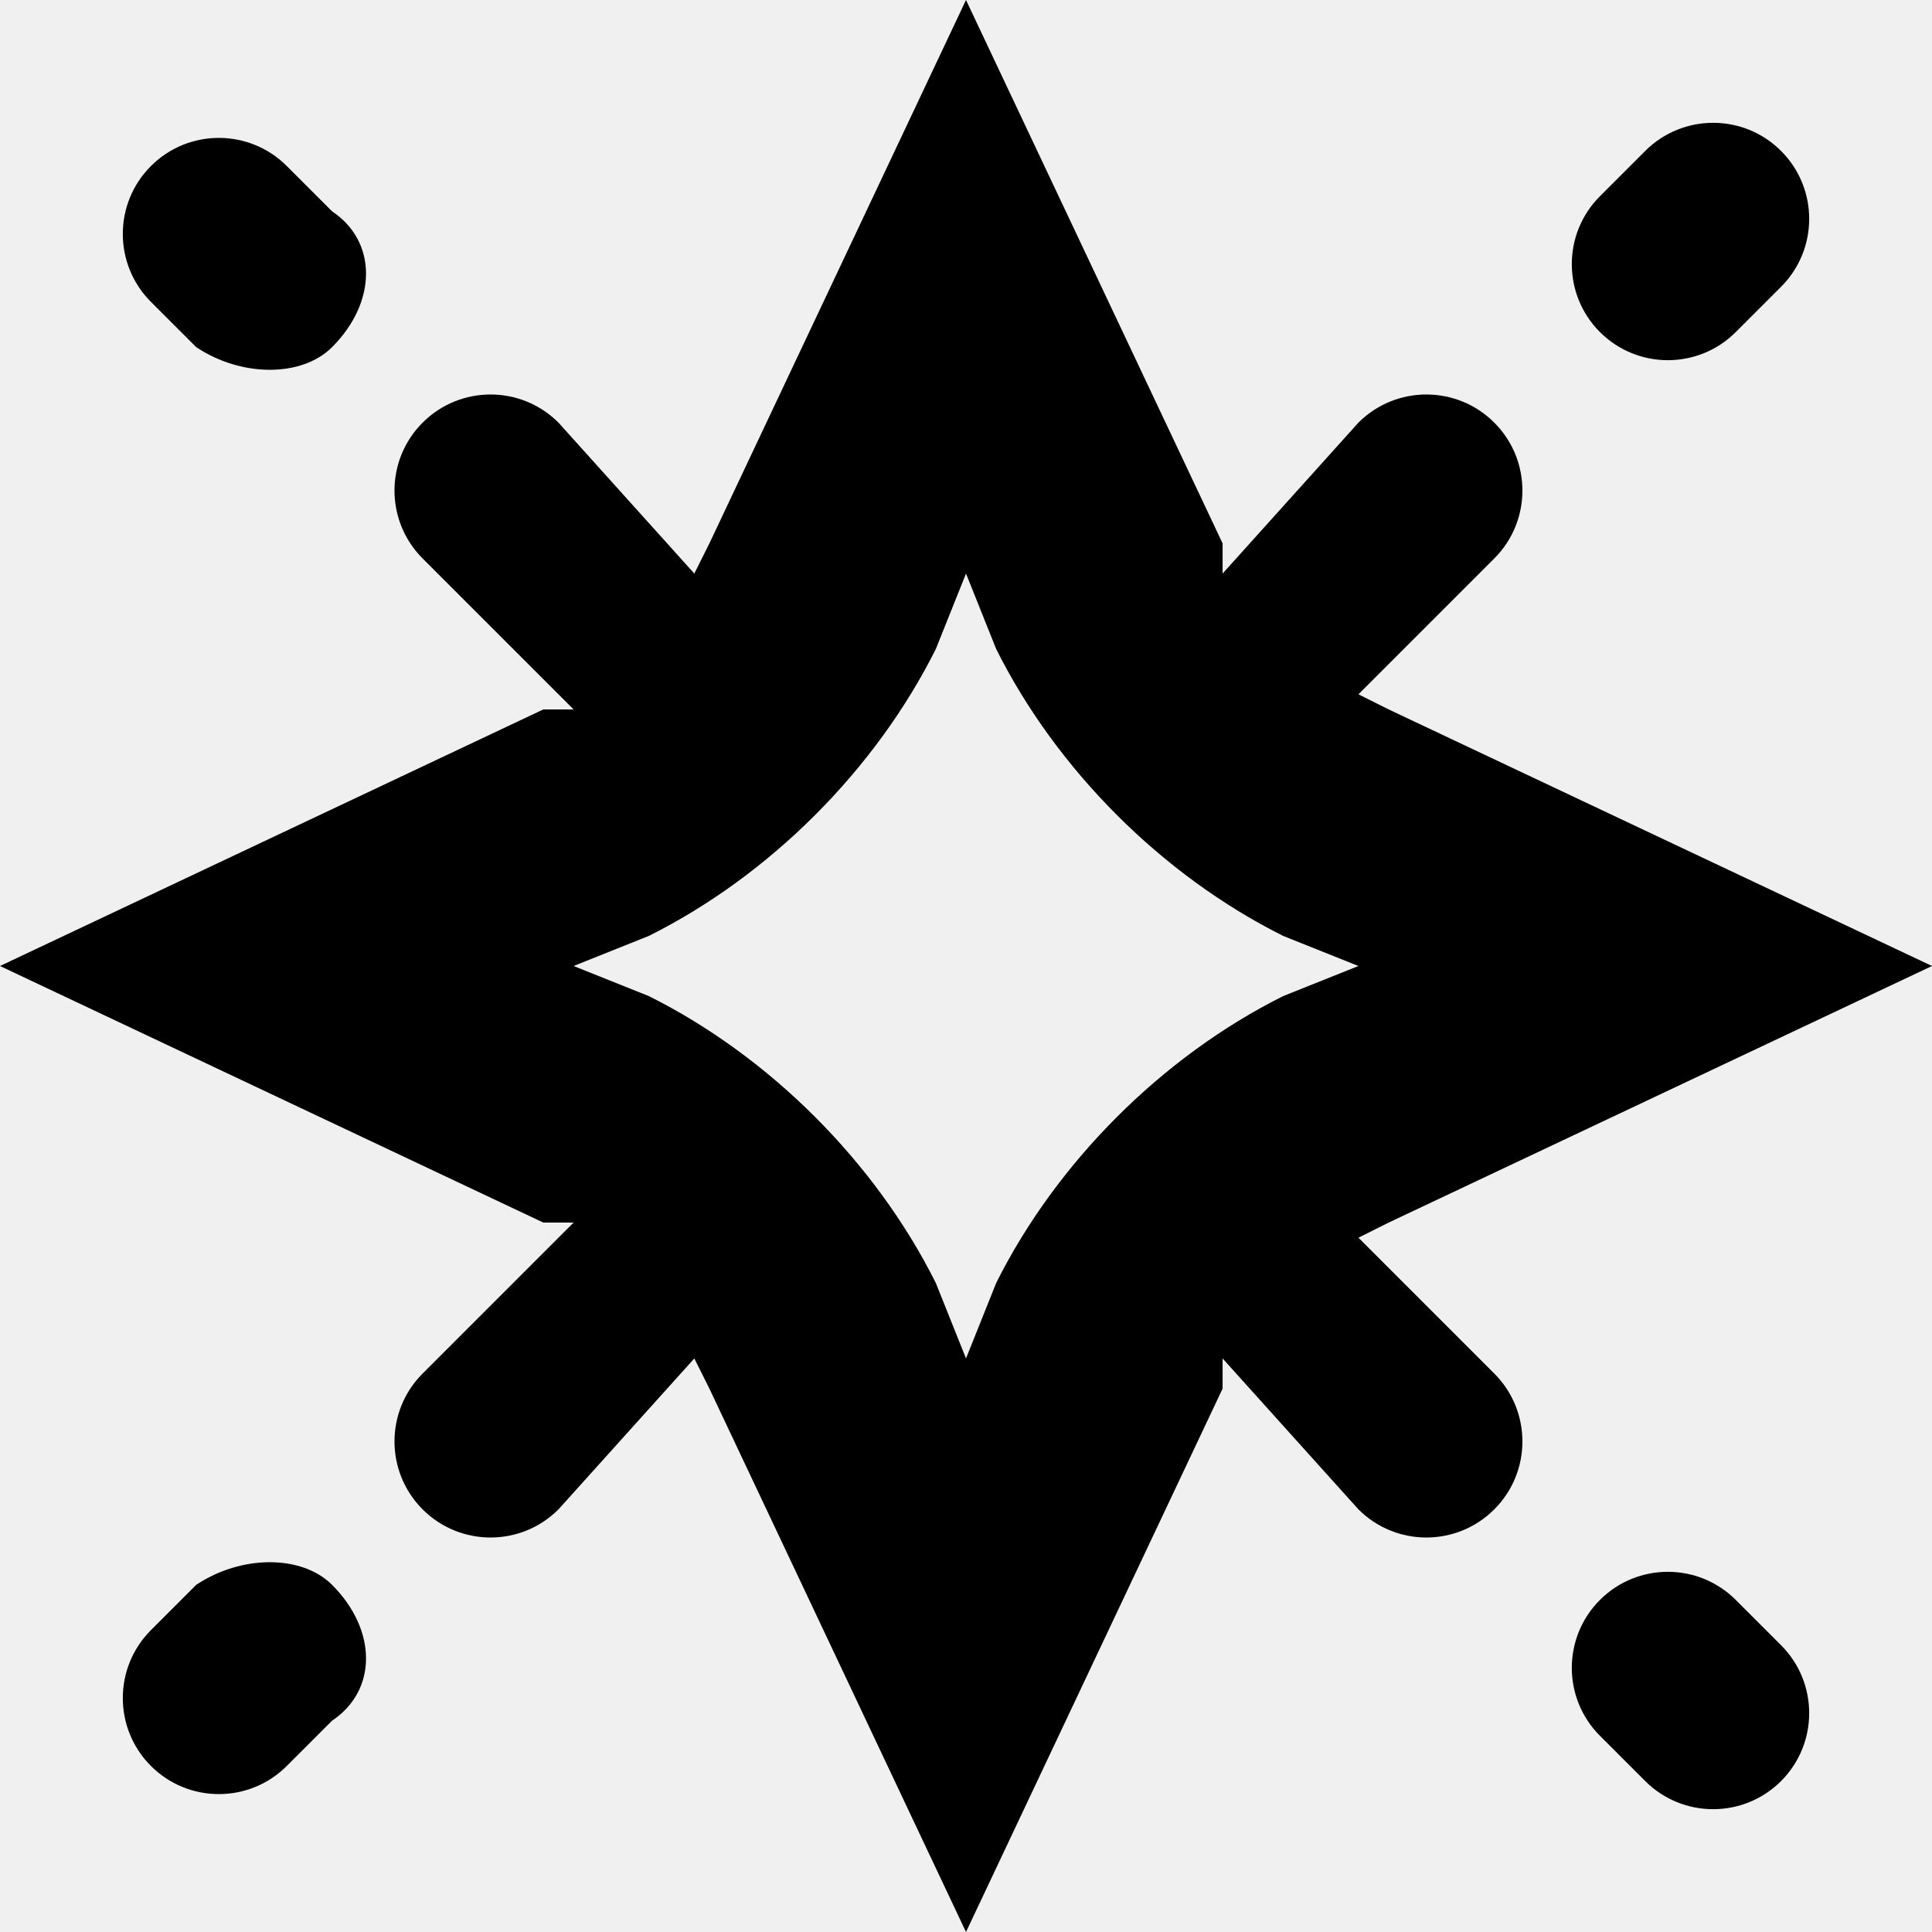
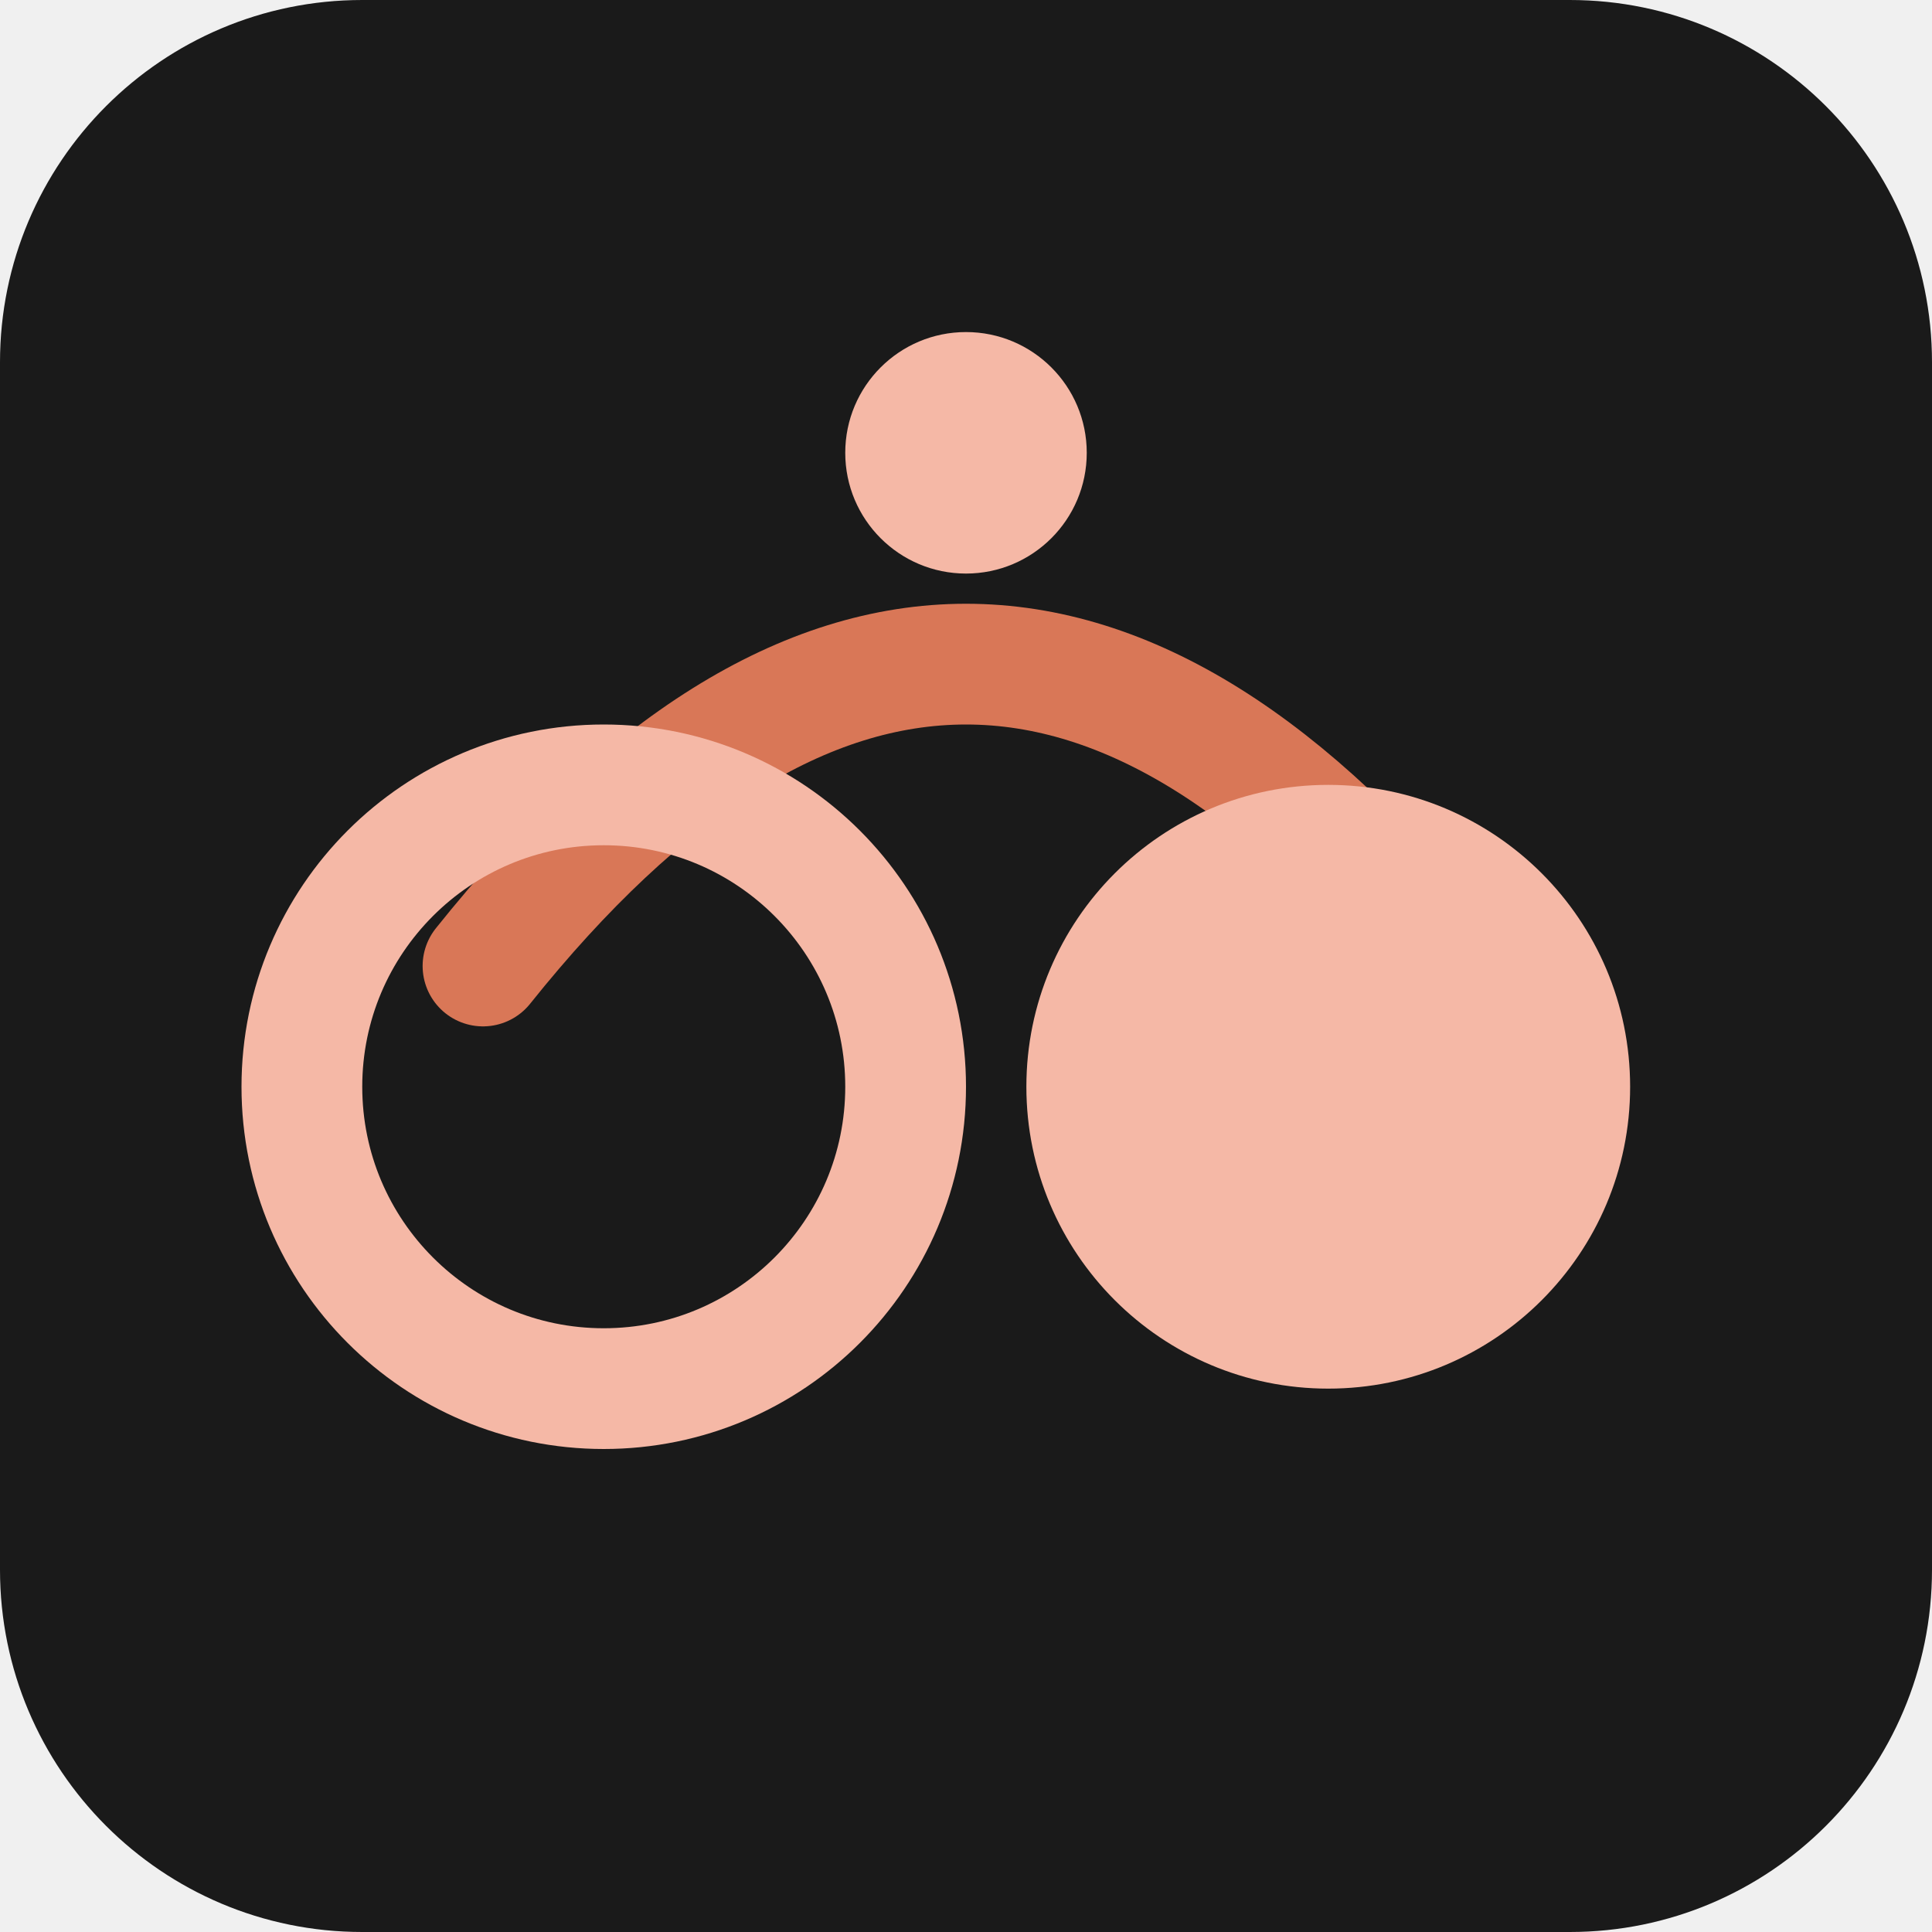
- <svg xmlns="http://www.w3.org/2000/svg" viewBox="0 0 128 128">
-   <path fill-rule="evenodd" d="M81 36 64 0 47 36l-1 2-9-10a6 6 0 0 0-9 9l10 10h-2L0 64l36 17h2L28 91a6 6 0 1 0 9 9l9-10 1 2 17 36 17-36v-2l9 10a6 6 0 1 0 9-9l-9-9 2-1 36-17-36-17-2-1 9-9a6 6 0 1 0-9-9l-9 10v-2Zm-17 2-2 5c-4 8-11 15-19 19l-5 2 5 2c8 4 15 11 19 19l2 5 2-5c4-8 11-15 19-19l5-2-5-2c-8-4-15-11-19-19l-2-5Z" clip-rule="evenodd" />
-   <path d="M118 19a6 6 0 0 0-9-9l-3 3a6 6 0 1 0 9 9l3-3Zm-96 4c-2 2-6 2-9 0l-3-3a6 6 0 1 1 9-9l3 3c3 2 3 6 0 9Zm0 82c-2-2-6-2-9 0l-3 3a6 6 0 1 0 9 9l3-3c3-2 3-6 0-9Zm96 4a6 6 0 0 1-9 9l-3-3a6 6 0 1 1 9-9l3 3Z" />
-   <style>path{fill:#000}@media (prefers-color-scheme:dark){path{fill:#fff}}</style>
+ <svg xmlns="http://www.w3.org/2000/svg" viewBox="0 0 32 32">
+   <rect width="32" height="32" rx="6" fill="#1a1a1a" />
+   <path d="M8,16 Q16,6 24,16" fill="none" stroke="#d97757" stroke-width="2" stroke-linecap="round" />
+   <circle cx="10" cy="18" r="5" fill="none" stroke="#f5b8a6" stroke-width="2" />
+   <circle cx="22" cy="18" r="5" fill="#f5b8a6" />
+   <circle cx="16" cy="7.5" r="2" fill="#f5b8a6" />
</svg>
